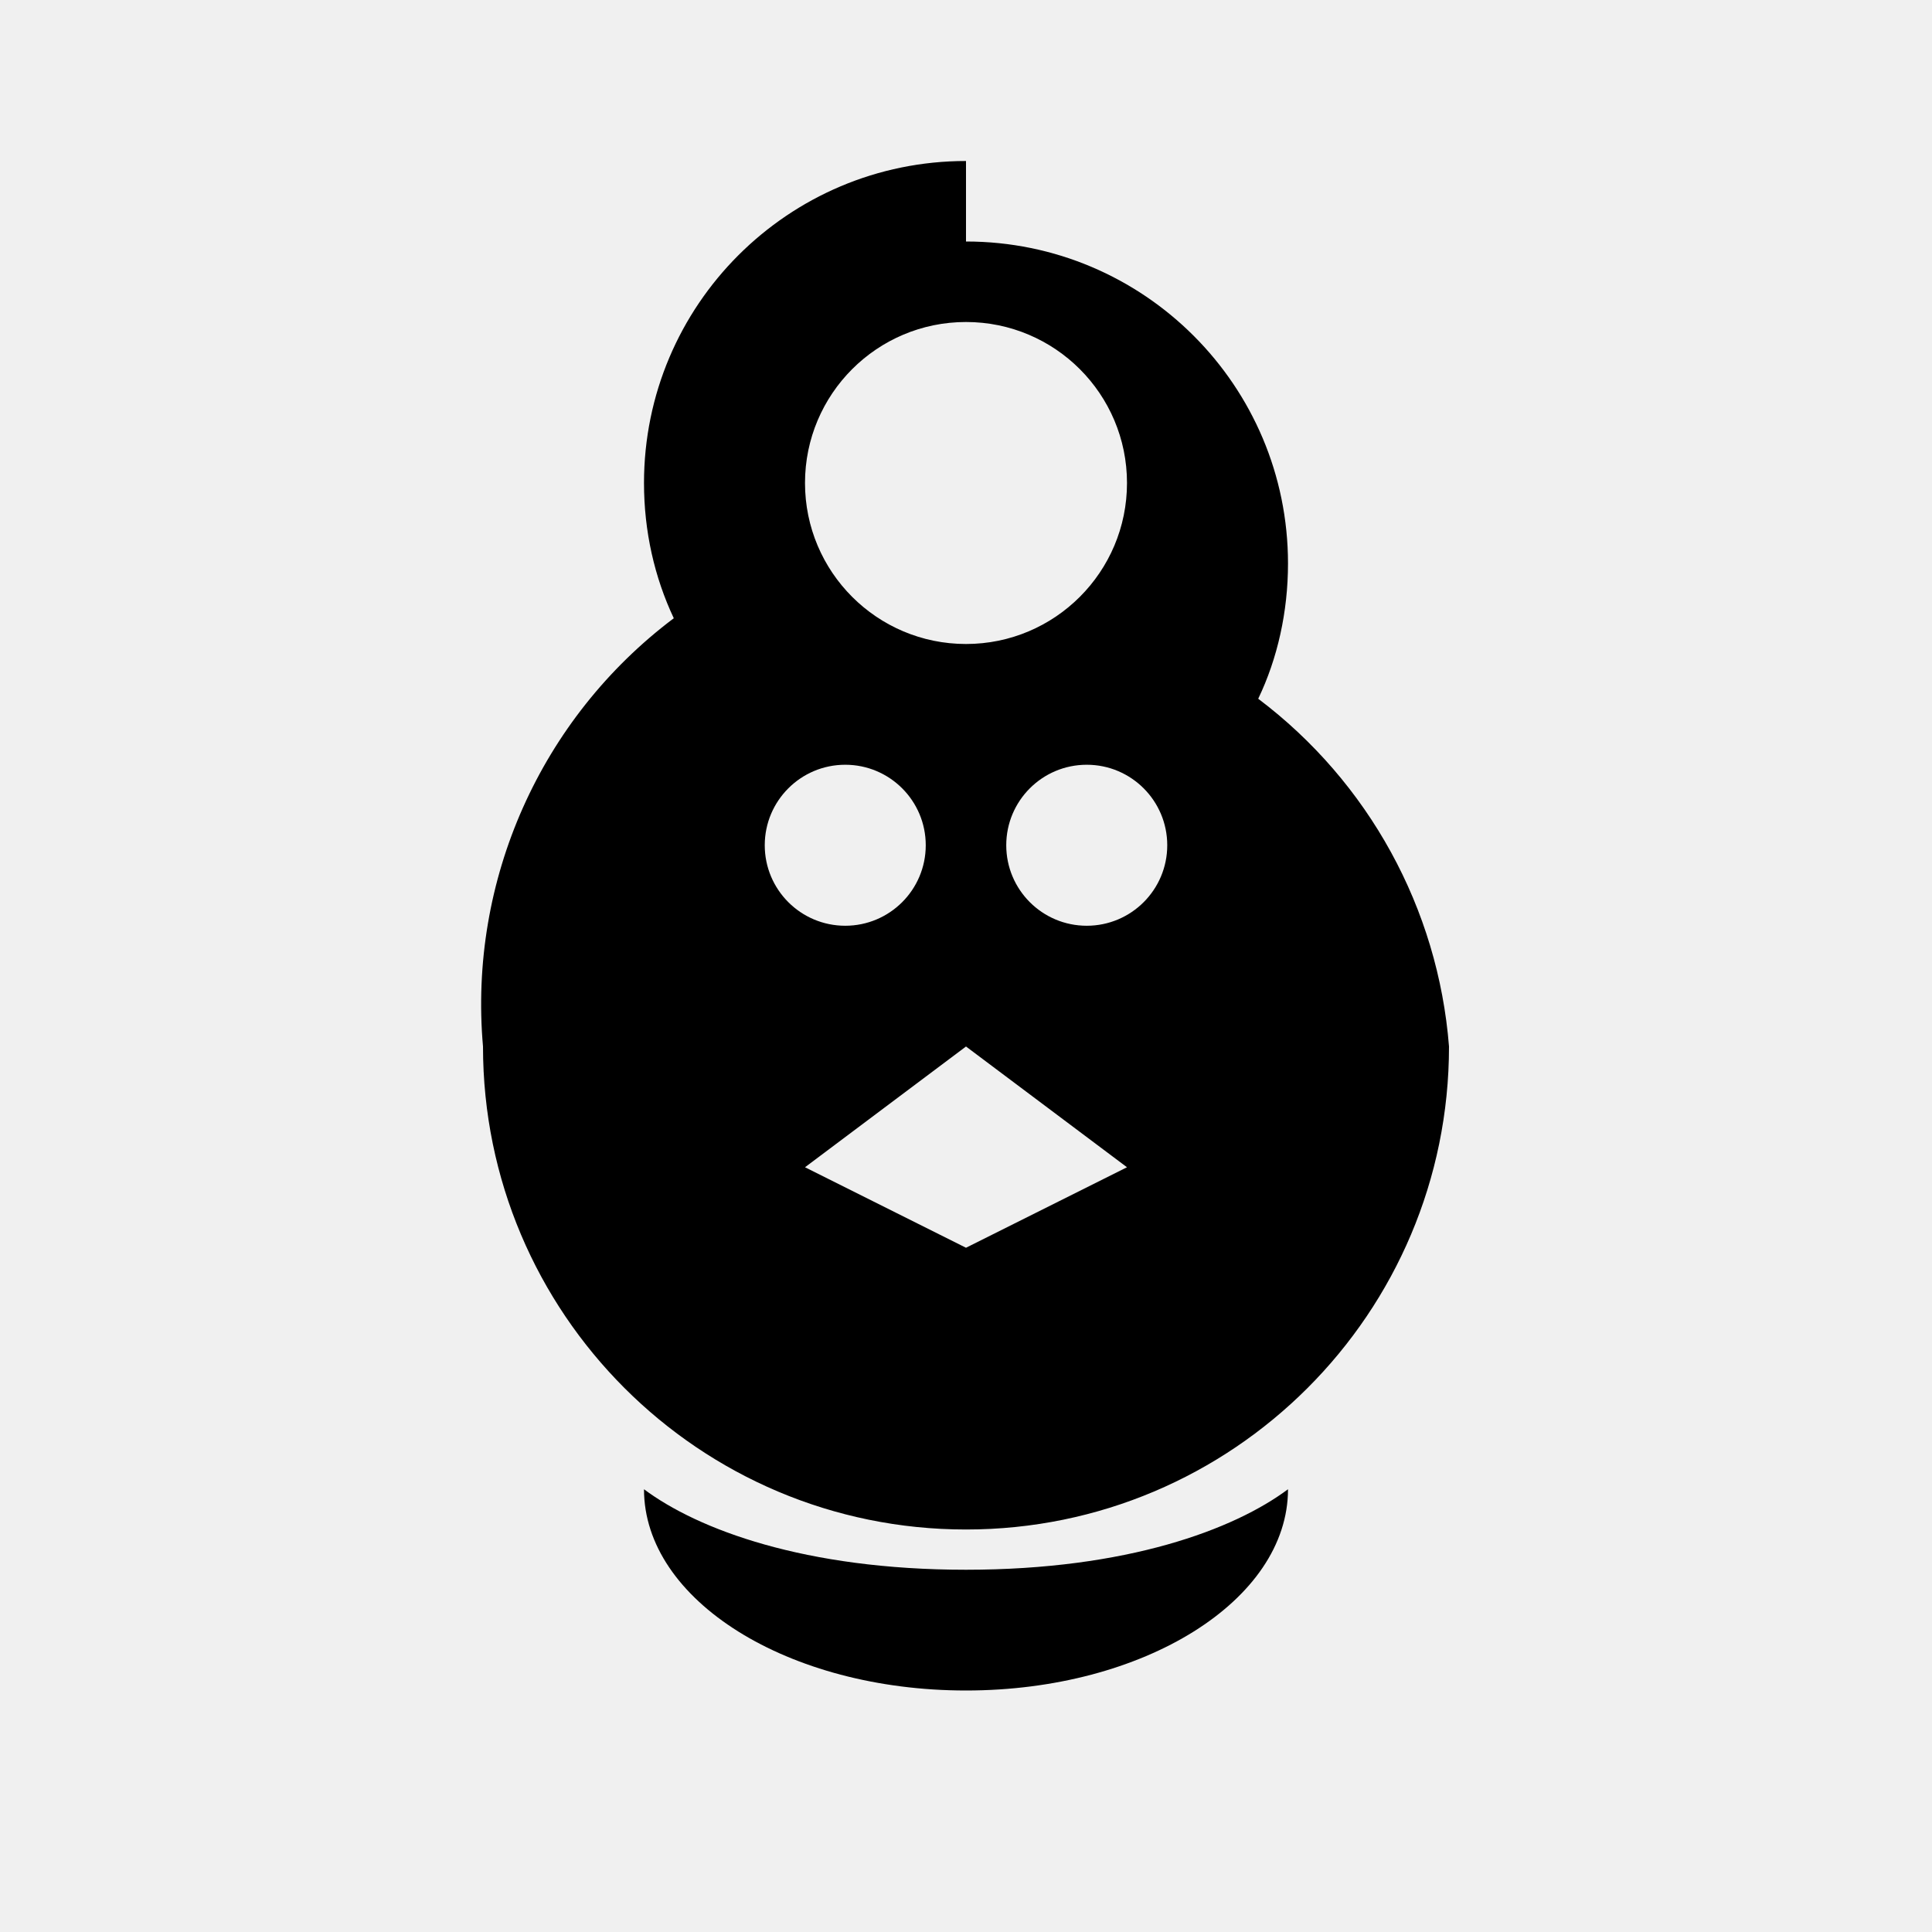
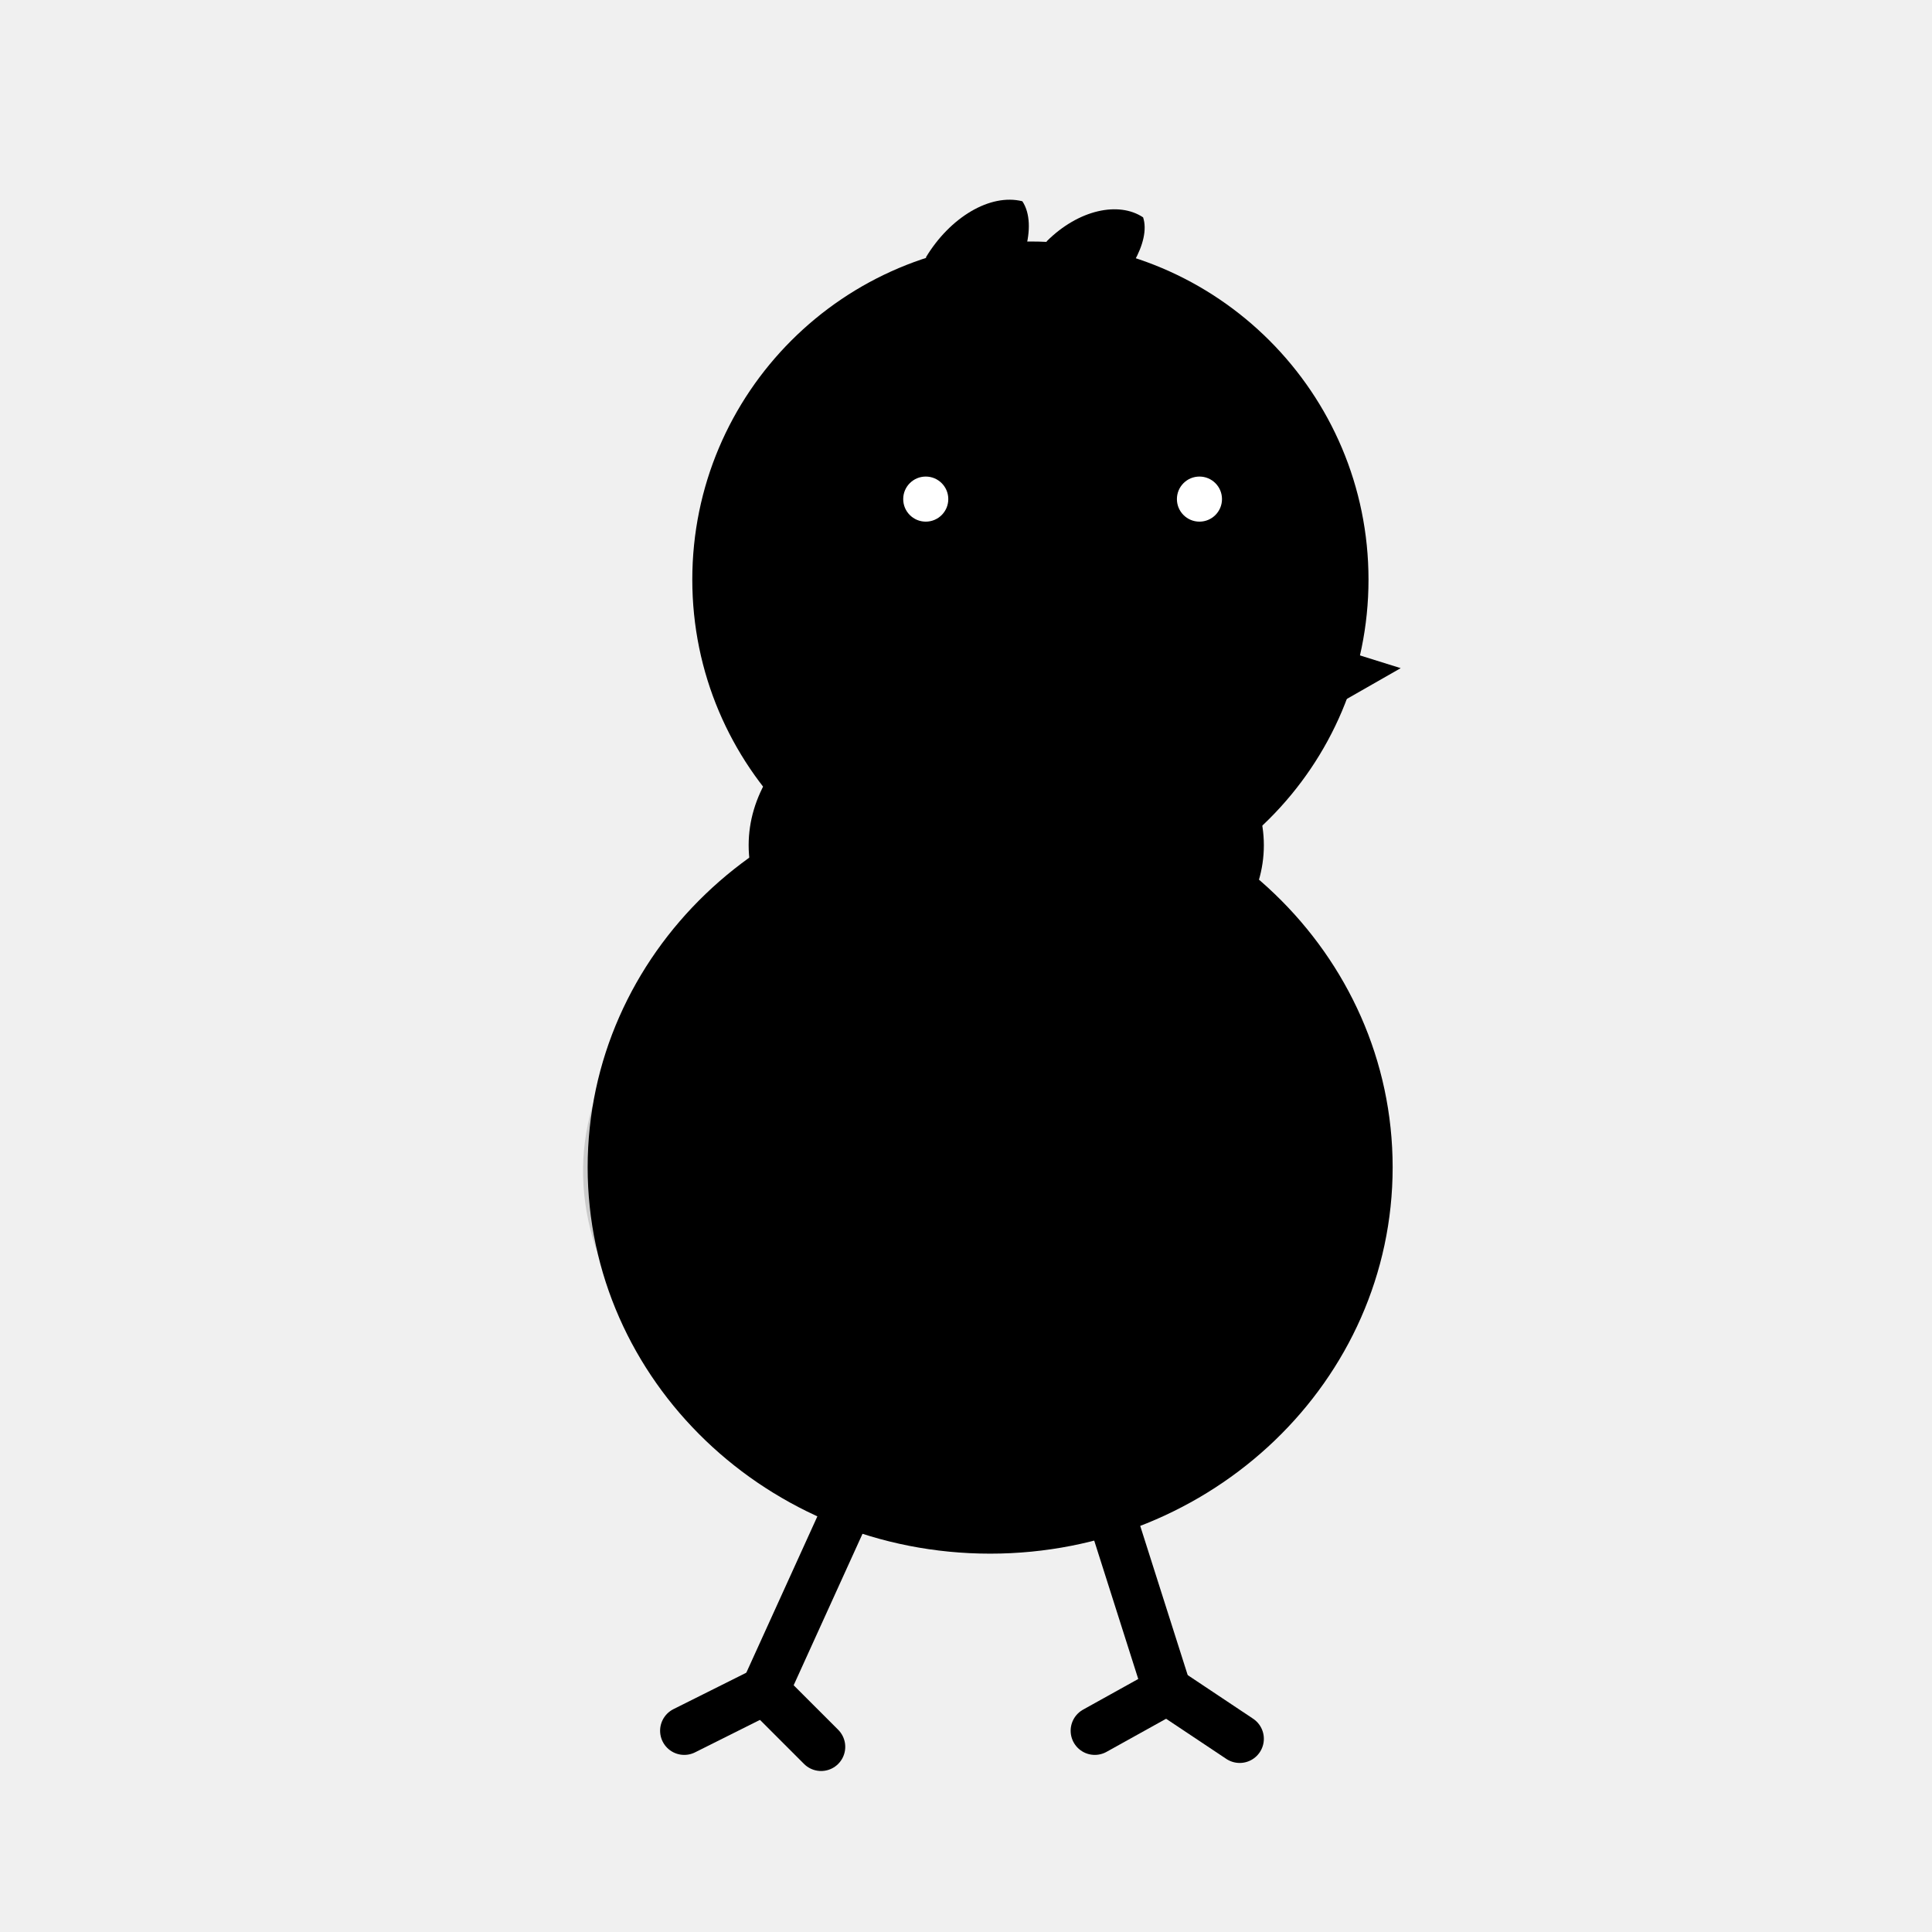
<svg xmlns="http://www.w3.org/2000/svg" viewBox="0 0 24 24" fill="currentColor">
-   <path d="M12 2a4 4 0 0 0-4 4c0 .6.13 1.17.37 1.68A6 6 0 0 0 6 13a6 6 0 0 0 6 6 6 6 0 0 0 6-6 6 6 0 0 0-2.37-4.32c.24-.5.37-1.08.37-1.68a4 4 0 0 0-4-4zm0 2a2 2 0 0 1 2 2 2 2 0 0 1-2 2 2 2 0 0 1-2-2 2 2 0 0 1 2-2zm-1.5 5.5a1 1 0 1 1 0 2 1 1 0 0 1 0-2zm3 0a1 1 0 1 1 0 2 1 1 0 0 1 0-2zM12 13l2 1.5-2 1-2-1zm-4 5.5c0 1.38 1.79 2.5 4 2.5s4-1.12 4-2.5c-.67.5-2 1-4 1s-3.33-.5-4-1z" />
+   <ellipse cx="12.3" cy="14.5" rx="5" ry="4.8" />
+   <ellipse cx="12.3" cy="15.2" rx="3.8" ry="2.5" opacity="0.1" />
+   <circle cx="12.8" cy="7.2" r="4.2" />
+   <ellipse cx="12.5" cy="10.5" rx="3.2" ry="2.2" />
+   <circle cx="11.2" cy="6.5" r="1" />
+   <circle cx="11.5" cy="6.2" r="0.28" fill="white" />
+   <circle cx="14.6" cy="6.5" r="1" />
+   <circle cx="14.9" cy="6.2" r="0.28" fill="white" />
+   <path d="M15.8 7.8l1.6 0.5-1.4 0.8z" />
+   <path d="M11.5 3.2c0.3-0.5 0.8-0.8 1.2-0.7 0.2 0.3 0 0.9-0.3 1.2" />
+   <path d="M13 3c0.4-0.4 0.9-0.5 1.2-0.3 0.1 0.3-0.2 0.8-0.6 1.1" />
+   <path d="M8.2 12.5c-0.8 0.6-1.2 1.8-0.8 3 0.3 0.8 1 1.5 1.8 1.8 0.5-1.2 0.3-2.8-0.2-3.8z" opacity="0.15" />
+   <line x1="10.5" y1="18.8" x2="9.5" y2="21" stroke="currentColor" stroke-width="0.6" stroke-linecap="round" />
+   <line x1="9.5" y1="21" x2="8.5" y2="21.5" stroke="currentColor" stroke-width="0.6" stroke-linecap="round" />
+   <line x1="9.5" y1="21" x2="10.2" y2="21.7" stroke="currentColor" stroke-width="0.6" stroke-linecap="round" />
+   <line x1="13.8" y1="18.8" x2="14.5" y2="21" stroke="currentColor" stroke-width="0.6" stroke-linecap="round" />
+   <line x1="14.5" y1="21" x2="13.6" y2="21.5" stroke="currentColor" stroke-width="0.6" stroke-linecap="round" />
+   <line x1="14.5" y1="21" x2="15.4" y2="21.6" stroke="currentColor" stroke-width="0.6" stroke-linecap="round" />
</svg>
